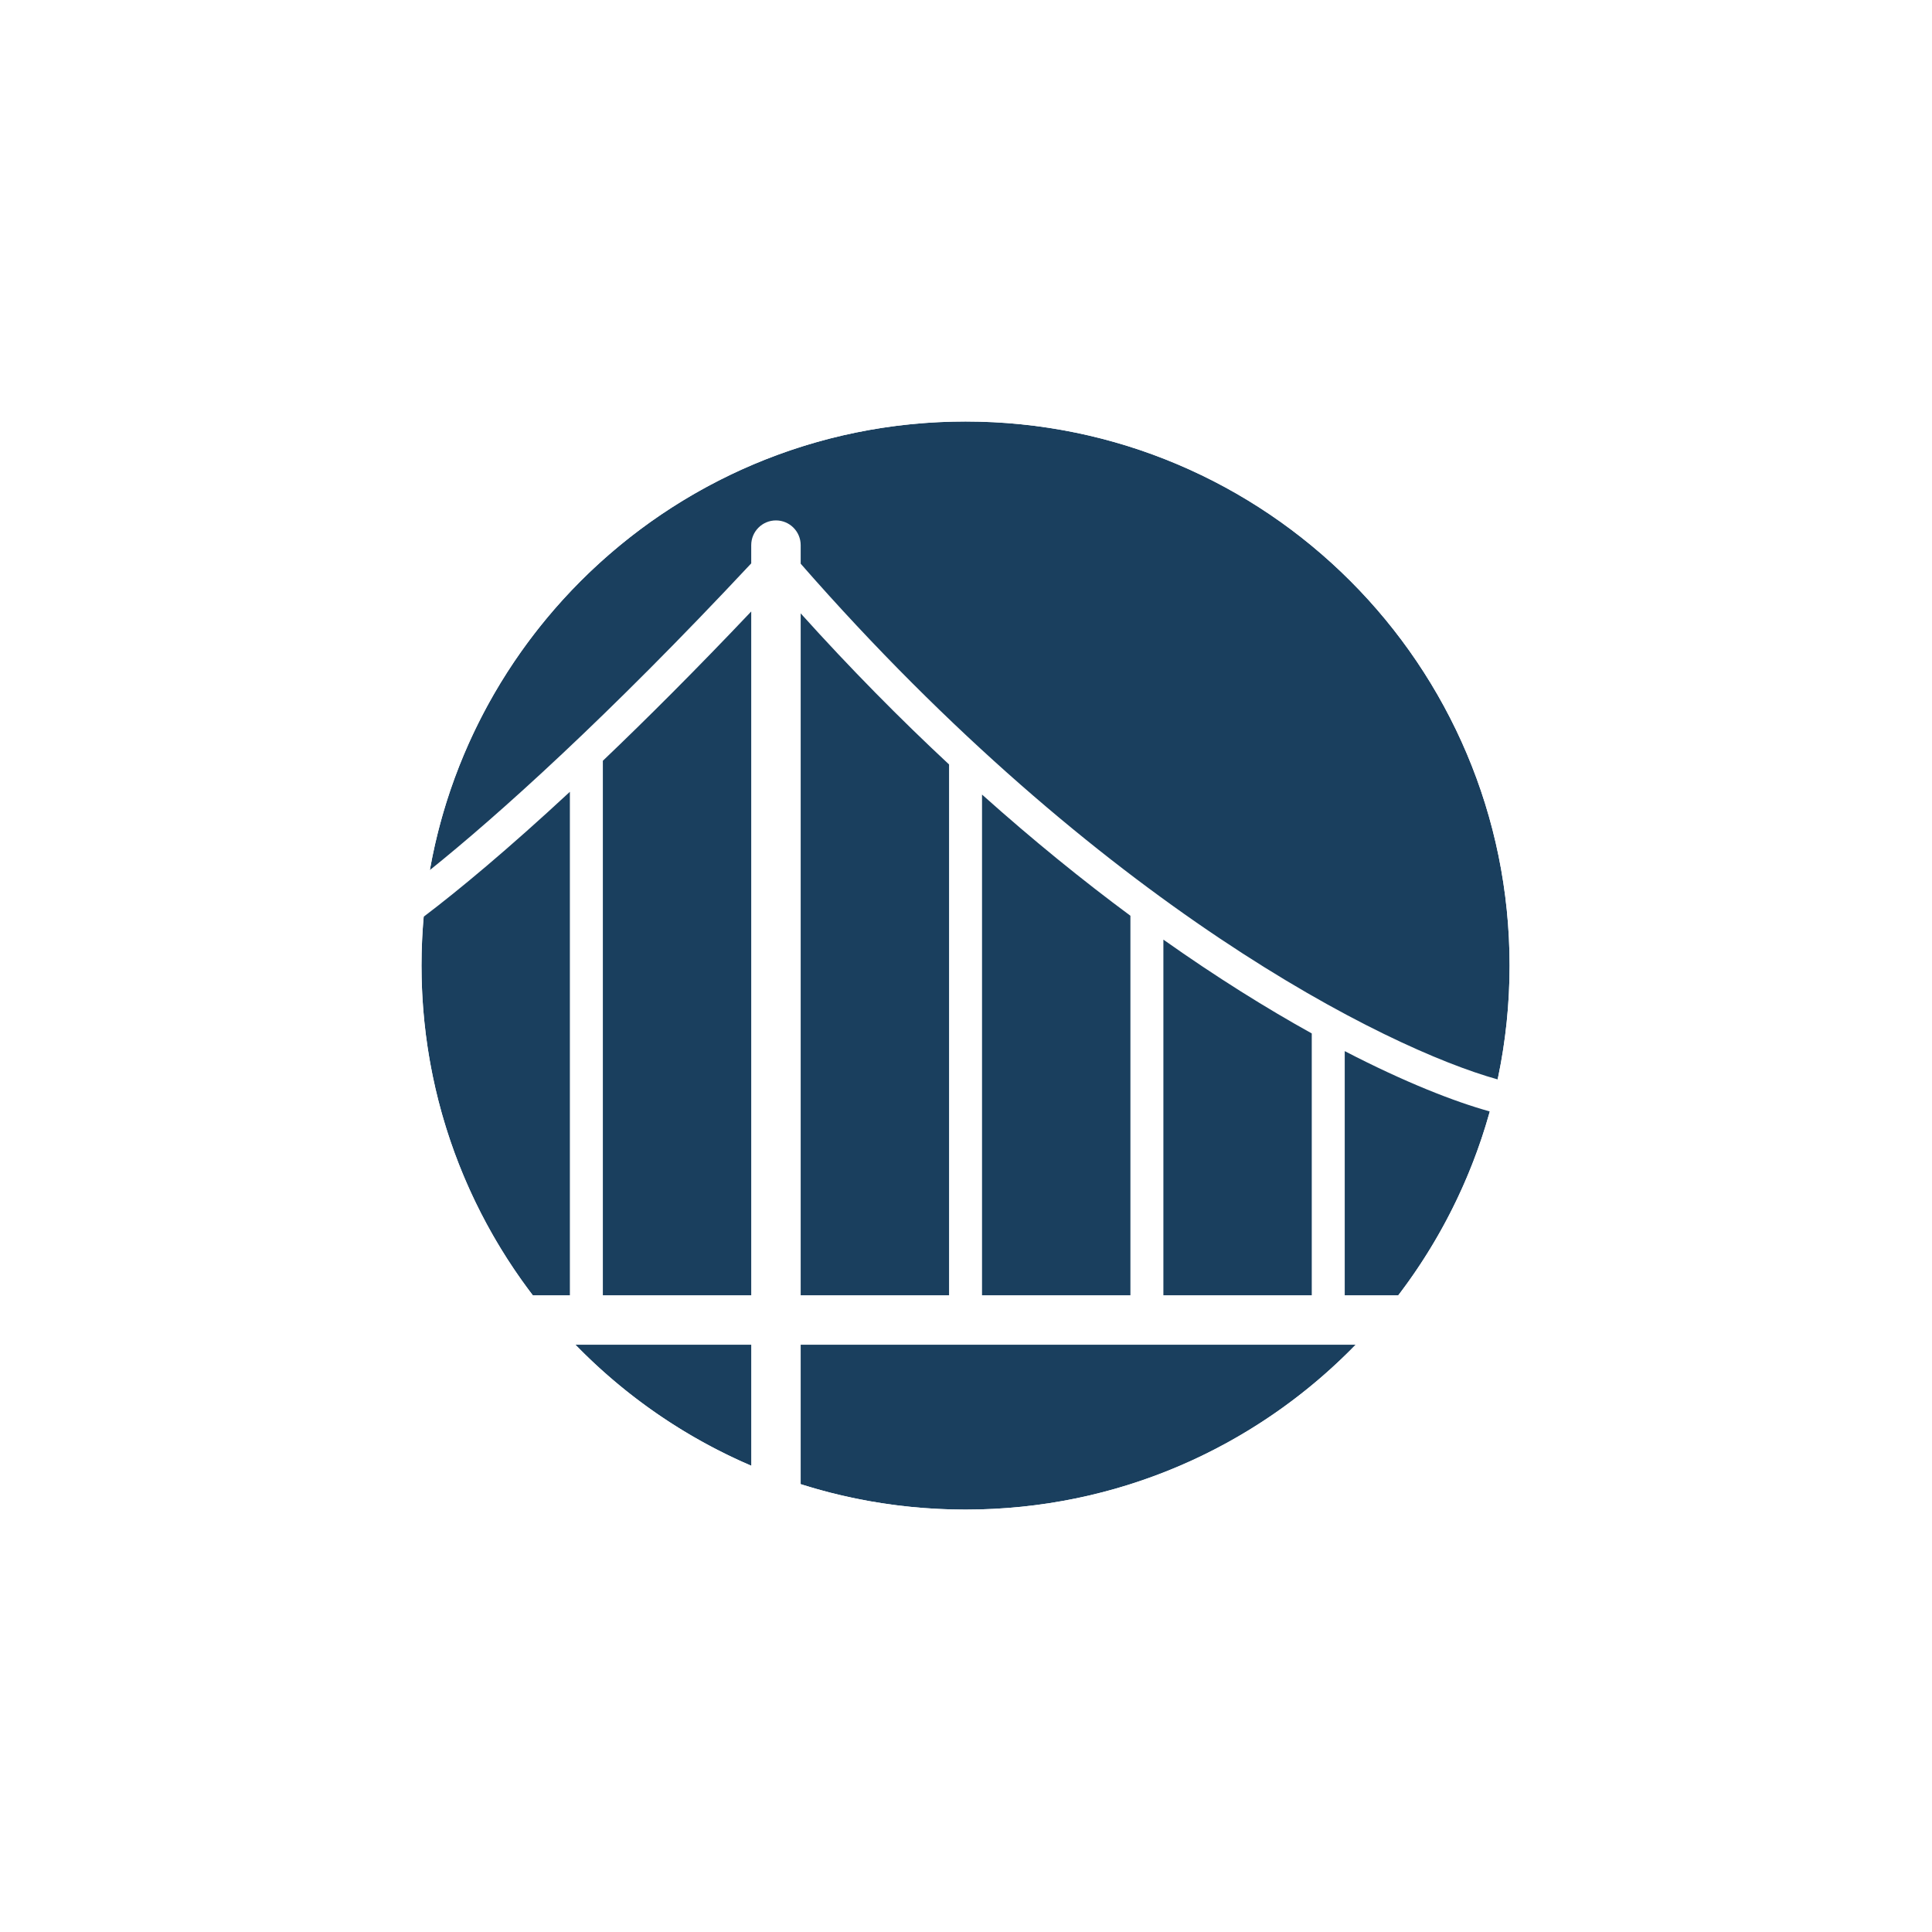
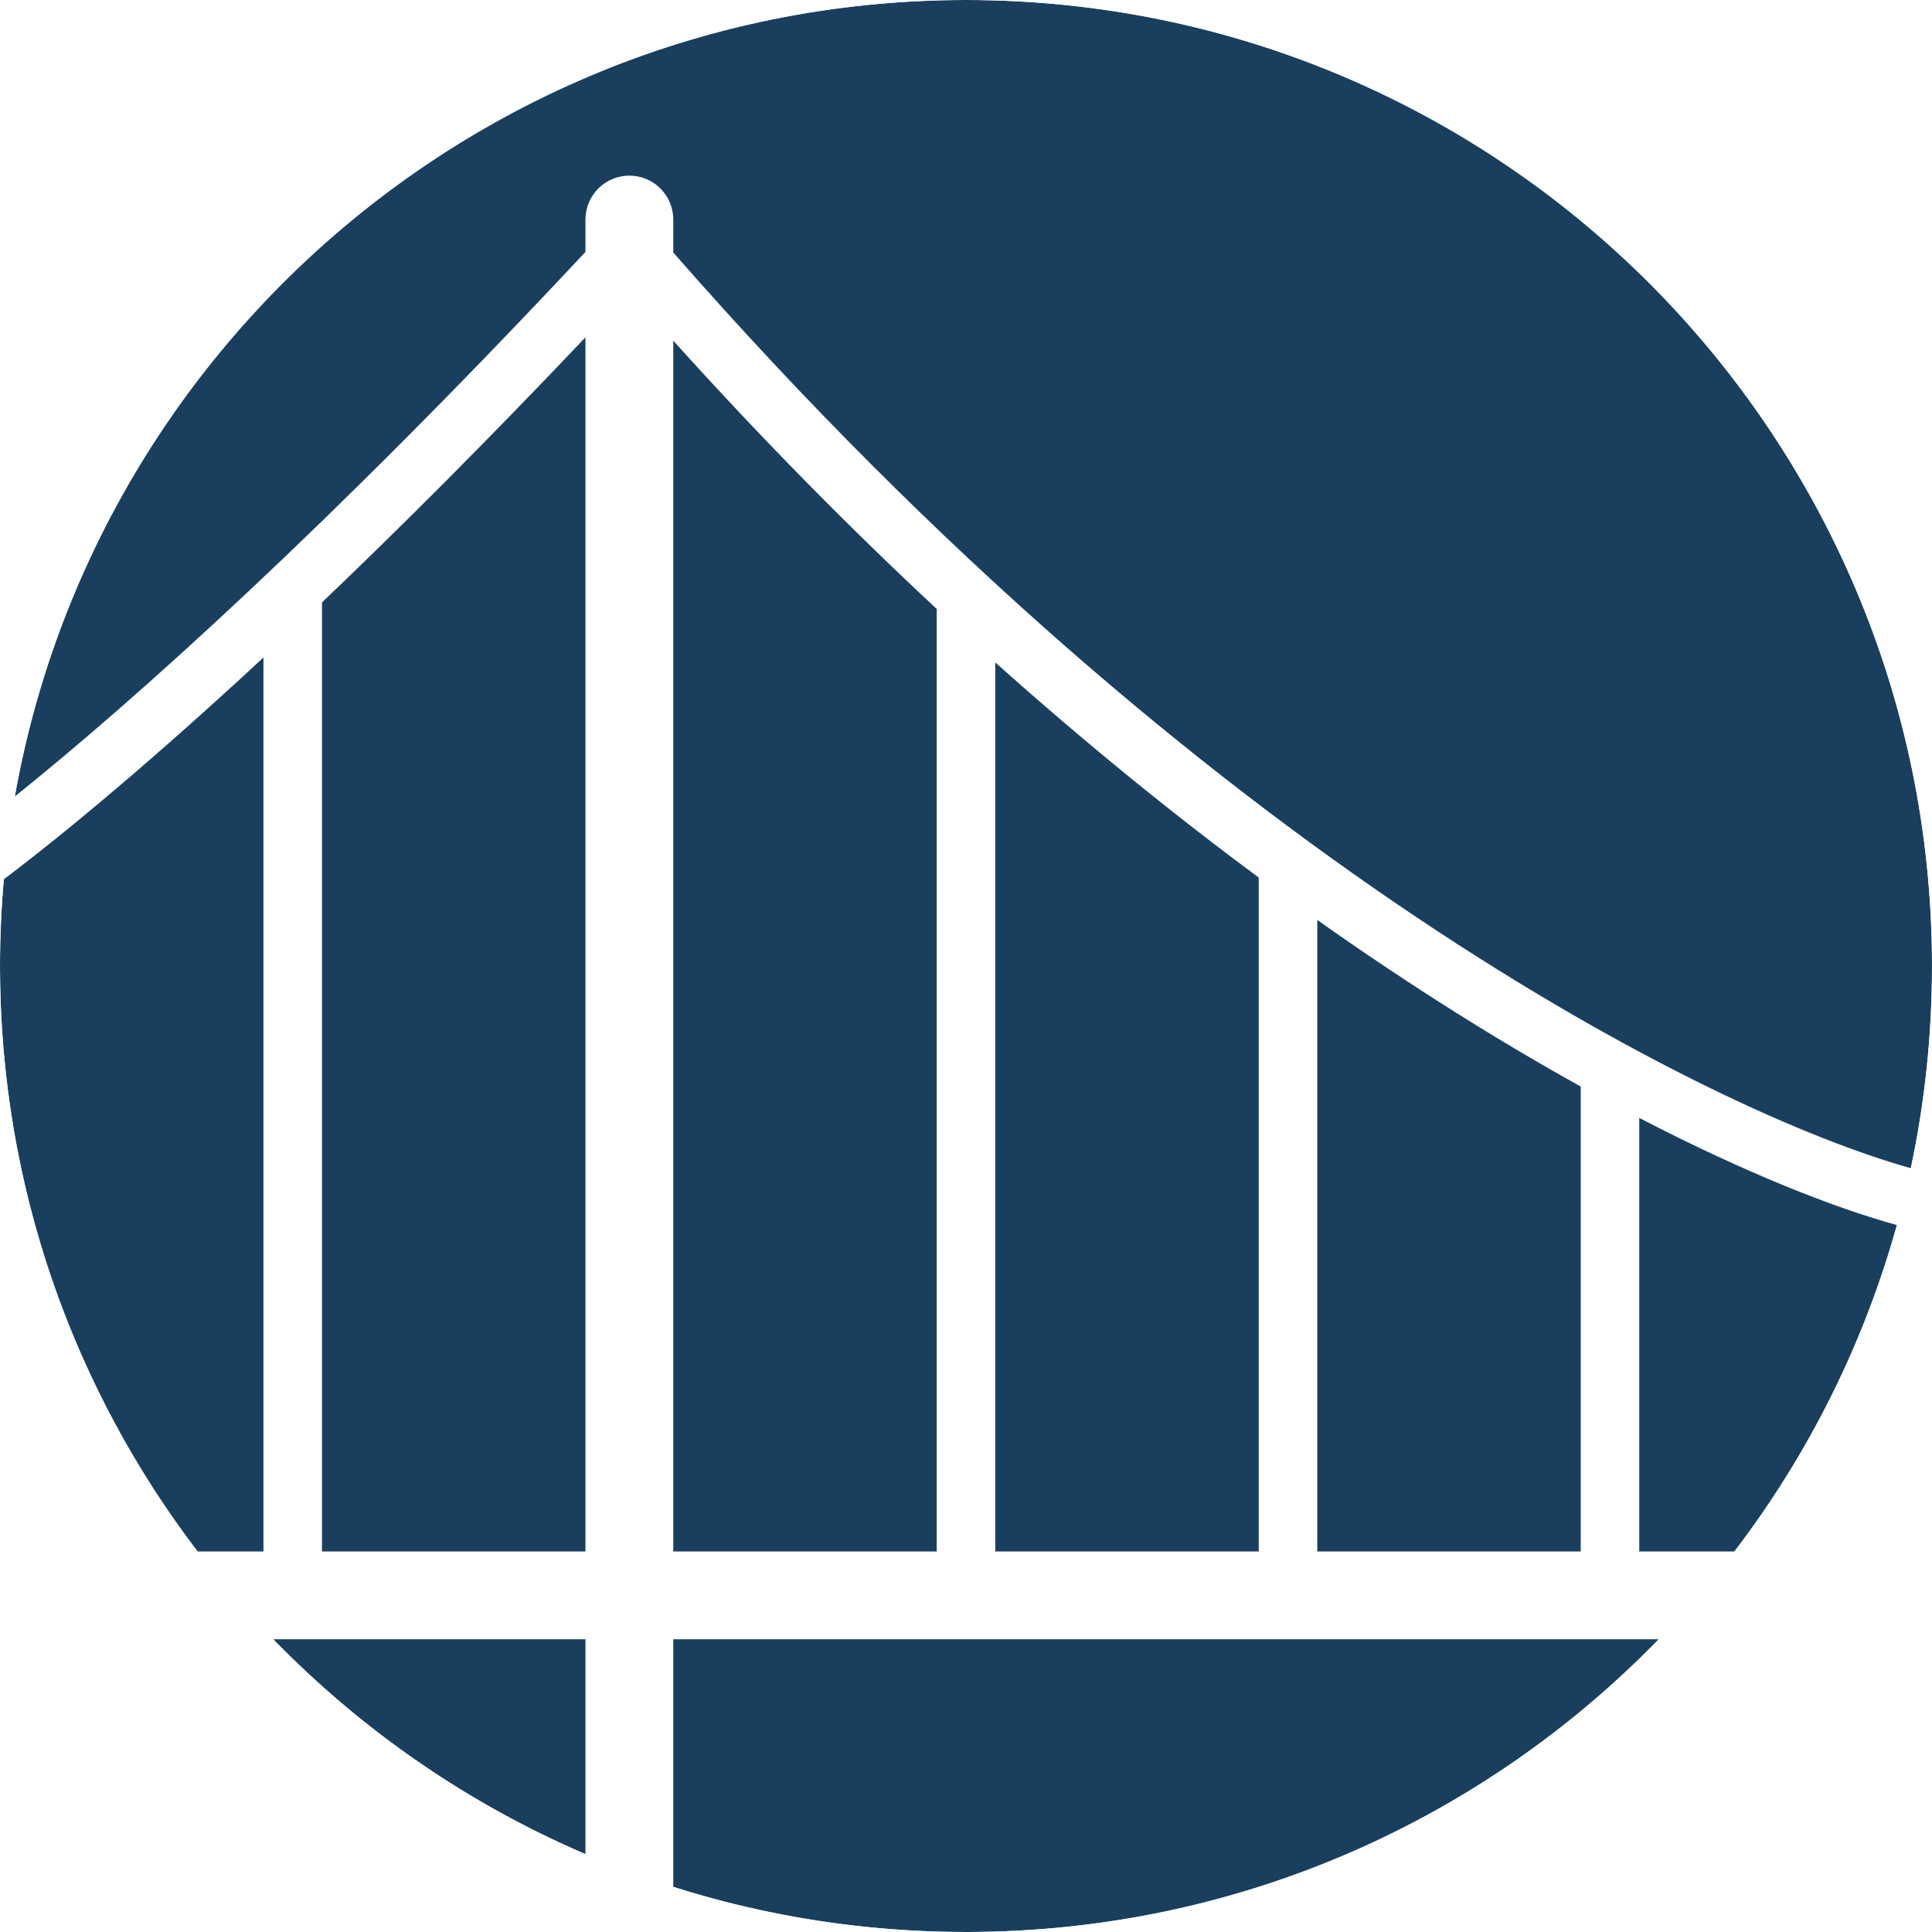
- <svg xmlns="http://www.w3.org/2000/svg" width="200" height="200" viewBox="0 0 1398 1152" fill="none">
+ <svg xmlns="http://www.w3.org/2000/svg" fill="none" viewBox="305 182 787.34 787.34">
  <mask id="mask0" mask-type="alpha" maskUnits="userSpaceOnUse" x="305" y="182" width="788" height="788">
    <circle cx="698.672" cy="575.672" r="393.672" fill="#2051A4" />
  </mask>
  <g mask="url(#mask0)">
    <path fill-rule="evenodd" clip-rule="evenodd" d="M1078.03 681.245C1064.47 730.056 1041.75 775.051 1011.83 814.261H973.049V637.595C1016.86 660.286 1052.84 674.306 1078.03 681.245ZM841.827 814.261L949.191 814.261V624.792C916.651 606.734 880.525 584.288 841.827 556.911V814.261ZM817.968 539.637V814.261H710.599L710.6 451.95C747.717 485.165 783.723 514.277 817.968 539.637ZM1083.71 658.063C1089.37 631.492 1092.34 603.93 1092.34 575.672C1092.34 358.253 916.091 182 698.672 182C504.821 182 343.696 322.112 311.041 506.59C360.083 467.24 439.32 396.172 543.589 284.661V271.471C543.589 261.588 551.6 253.577 561.483 253.577C571.366 253.577 579.377 261.588 579.377 271.471V284.894C796.201 532.802 1003.1 635.629 1083.71 658.063ZM543.589 319.466L543.589 814.261H436.224L436.224 427.498C468.066 397.118 503.957 361.269 543.589 319.466ZM412.365 449.952L412.365 814.261H385.512C334.999 748.062 305 665.37 305 575.672C305 563.765 305.529 551.981 306.564 540.343C331.581 521.418 367.209 491.851 412.365 449.952ZM579.377 320.836L579.377 814.261L686.741 814.261V430.168C651.626 397.47 615.661 361.121 579.377 320.836ZM543.589 850.049H416.369C452.325 887.037 495.487 916.983 543.589 937.62V850.049ZM579.377 950.944C617.006 962.896 657.086 969.344 698.672 969.344C809.397 969.344 909.445 923.631 980.974 850.049H579.377V950.944Z" fill="#1A3F5E" />
  </g>
</svg>
